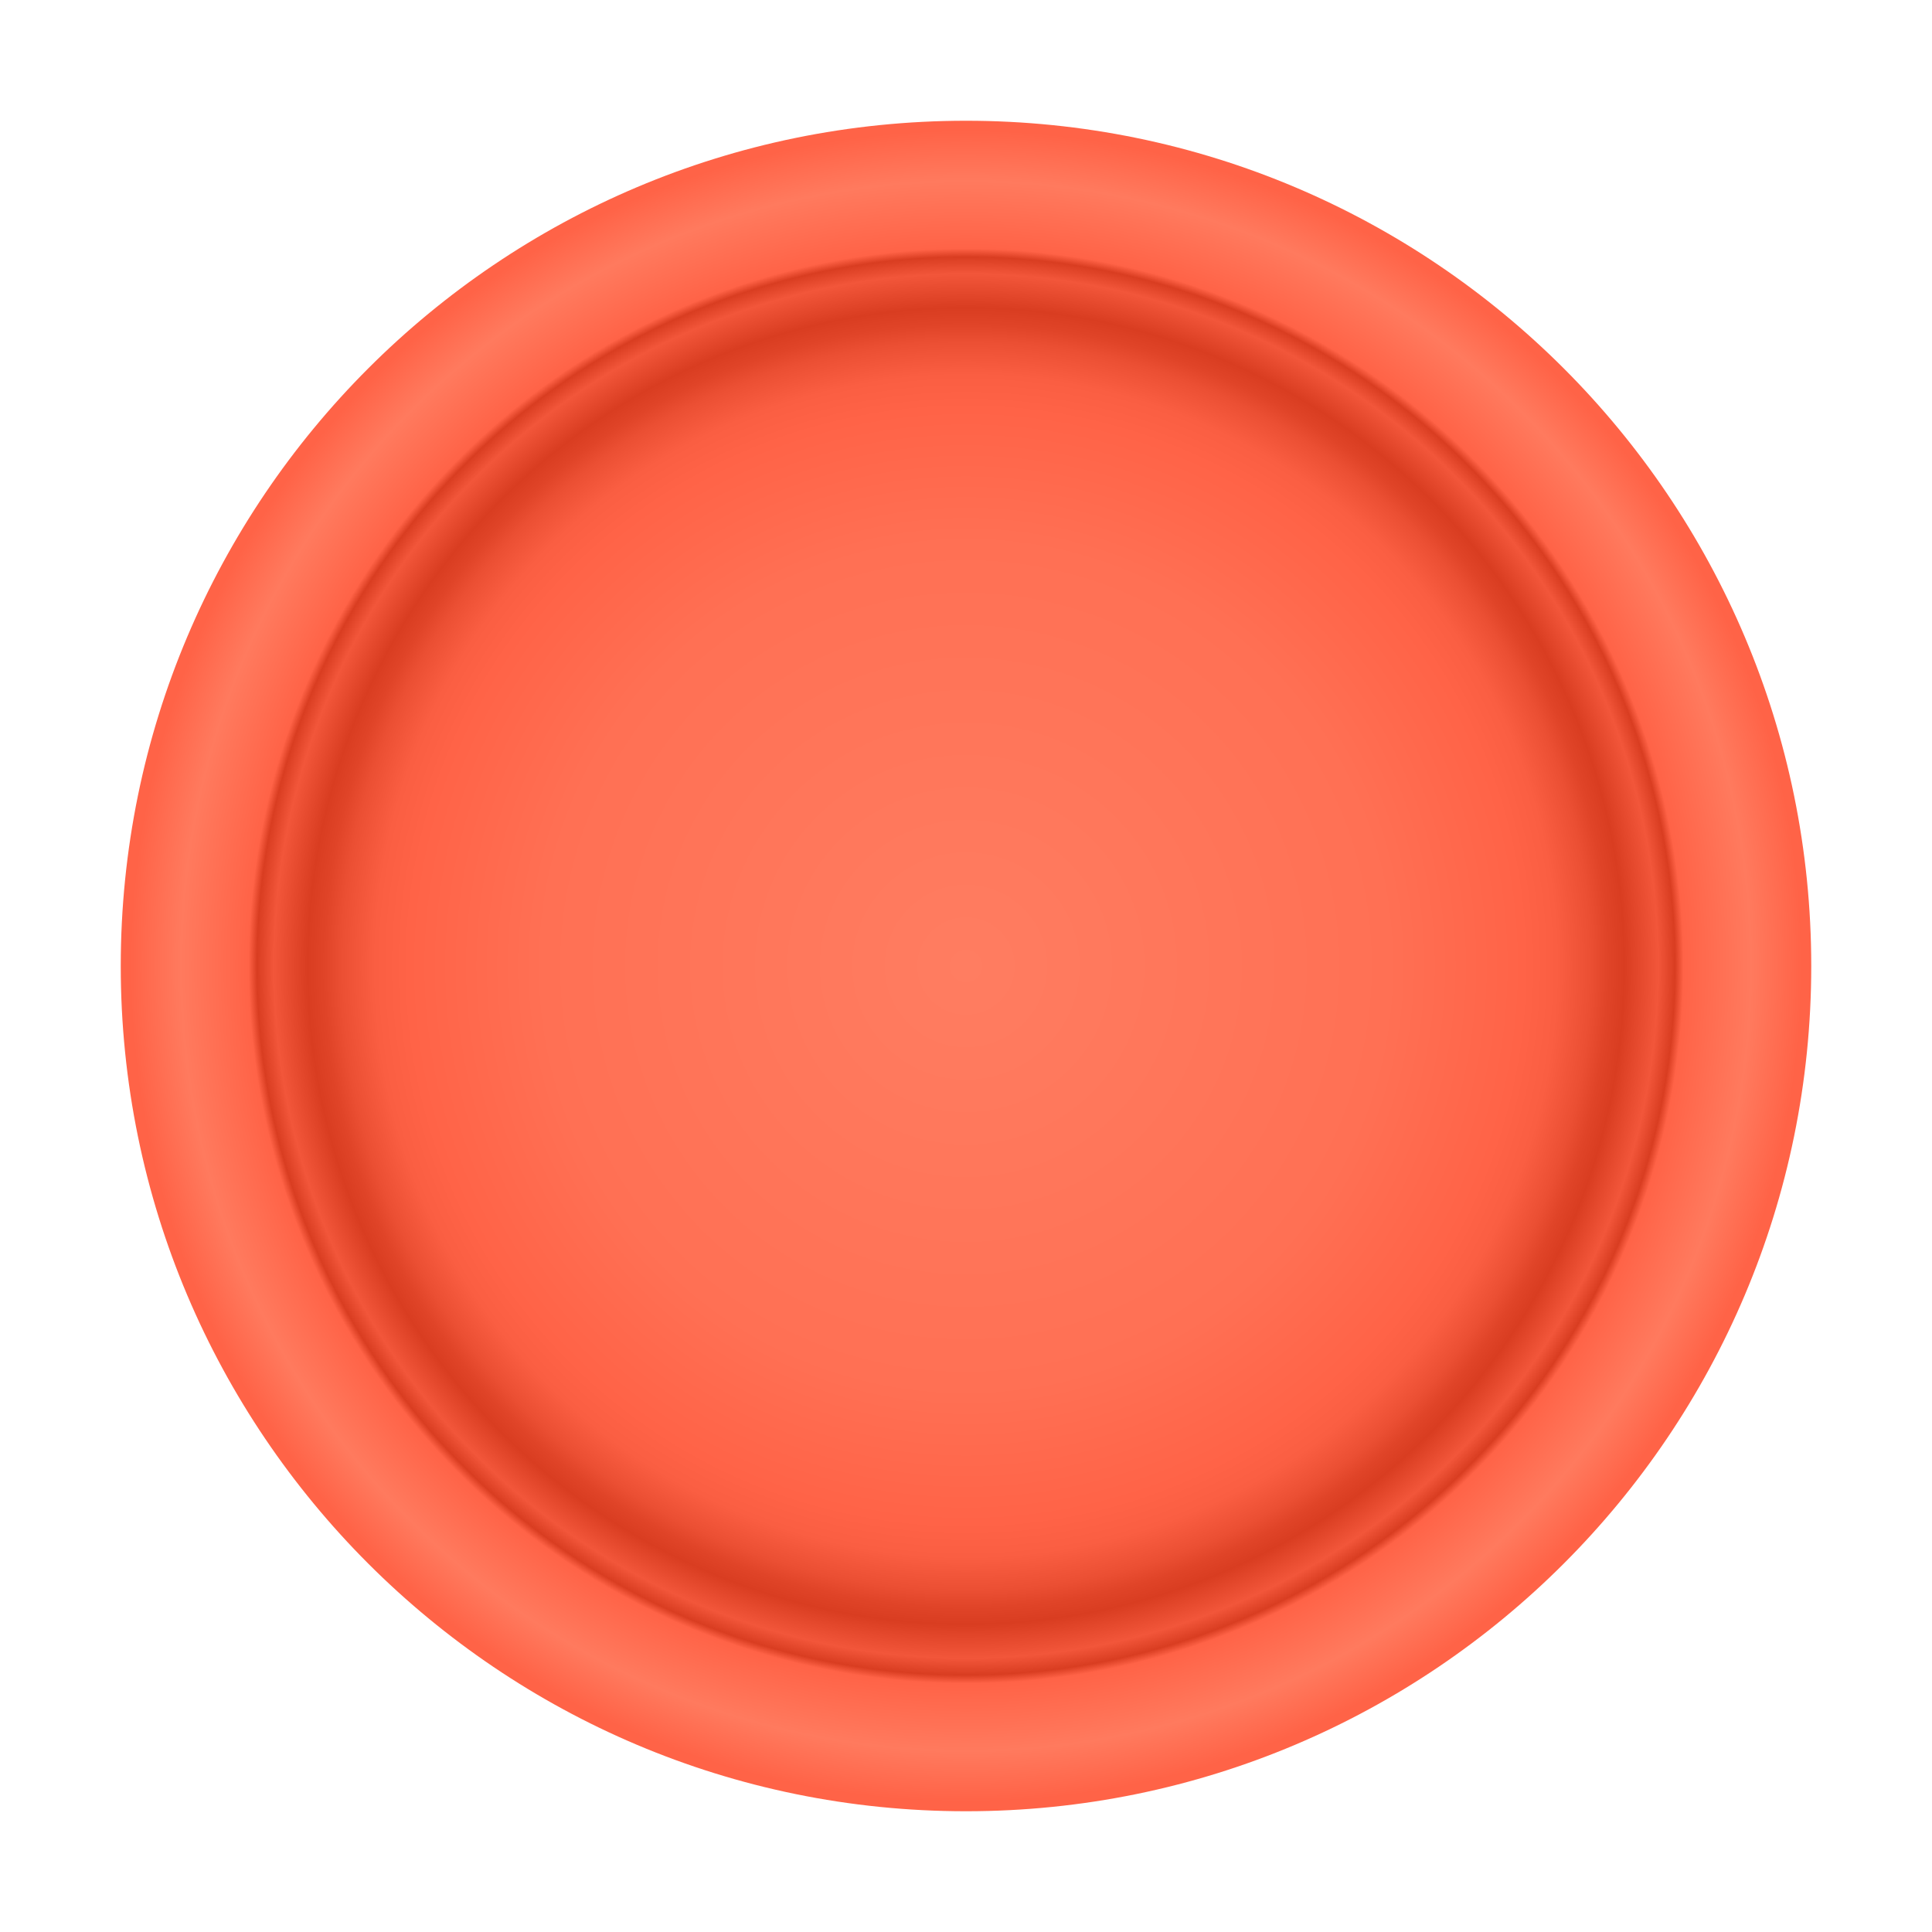
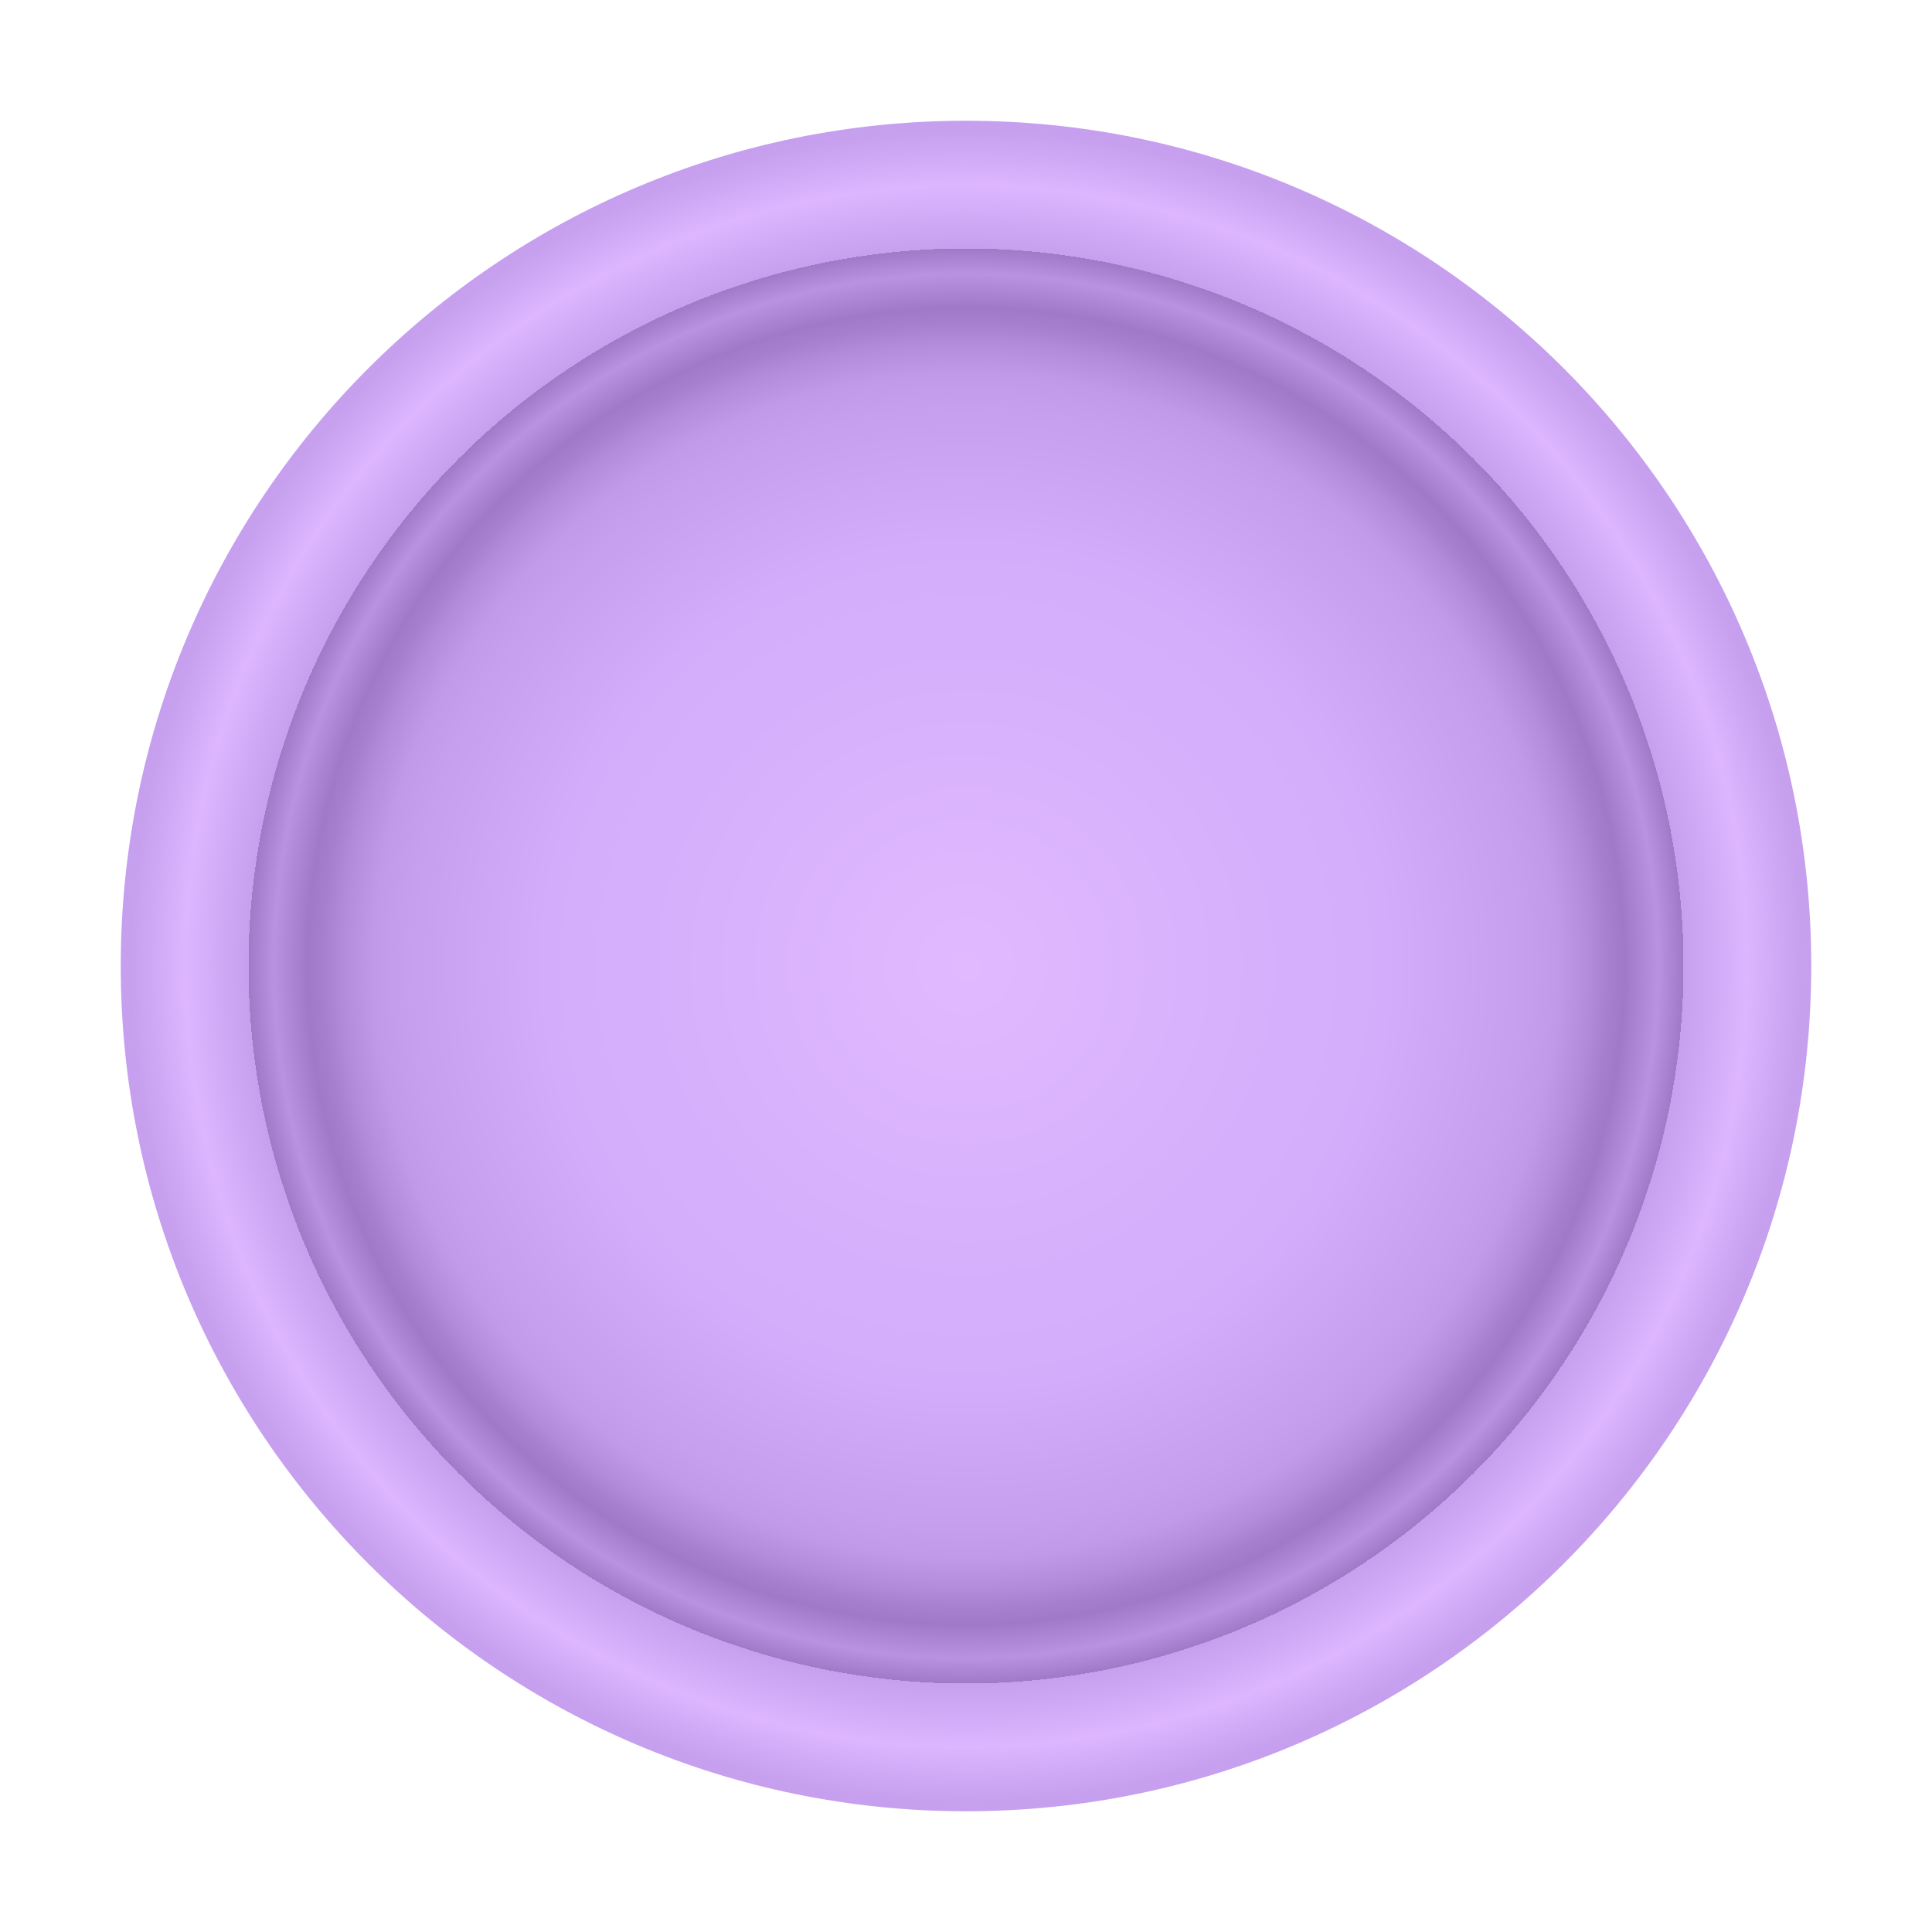
<svg xmlns="http://www.w3.org/2000/svg" viewBox="0 0 512 512">
  <defs>
    <radialGradient id="popitGradient">
-       <stop offset="0%" stop-color="#ff7d61" />
-       <stop offset="50%" stop-color="#ff7054" />
-       <stop offset="66%" stop-color="#ff6347" />
-       <stop offset="70%" stop-color="#fa5e42" />
-       <stop offset="74%" stop-color="#eb4f33" />
-       <stop offset="76%" stop-color="#e04428" />
-       <stop offset="78%" stop-color="#d93d21" />
-       <stop offset="82%" stop-color="#f2563a" />
-       <stop offset="84%" stop-color="#d93d21" />
-       <stop offset="85%" stop-color="#ff6347" />
-       <stop offset="93%" stop-color="#ff7a5e" />
-       <stop offset="99%" stop-color="#ff6347" />
-       <stop offset="100%" stop-color="#ff6347" />
+       <stop offset="0%" stop-color="#e0b9ff" />
+       <stop offset="50%" stop-color="#d3acfb" />
+       <stop offset="66%" stop-color="#c69fee" />
+       <stop offset="70%" stop-color="#c19ae9" />
+       <stop offset="74%" stop-color="#b28bda" />
+       <stop offset="76%" stop-color="#a780cf" />
+       <stop offset="78%" stop-color="#a079c8" />
+       <stop offset="82%" stop-color="#b992e1" />
+       <stop offset="85%" stop-color="#a079c8" />
+       <stop offset="85%" stop-color="#c69fee" />
+       <stop offset="92.5%" stop-color="#ddb6ff" />
+       <stop offset="99%" stop-color="#c69fee" />
+       <stop offset="100%" stop-color="#c69fee" />
    </radialGradient>
  </defs>
  <circle cx="256" cy="256" r="224" fill="url('#popitGradient')" />
</svg>
